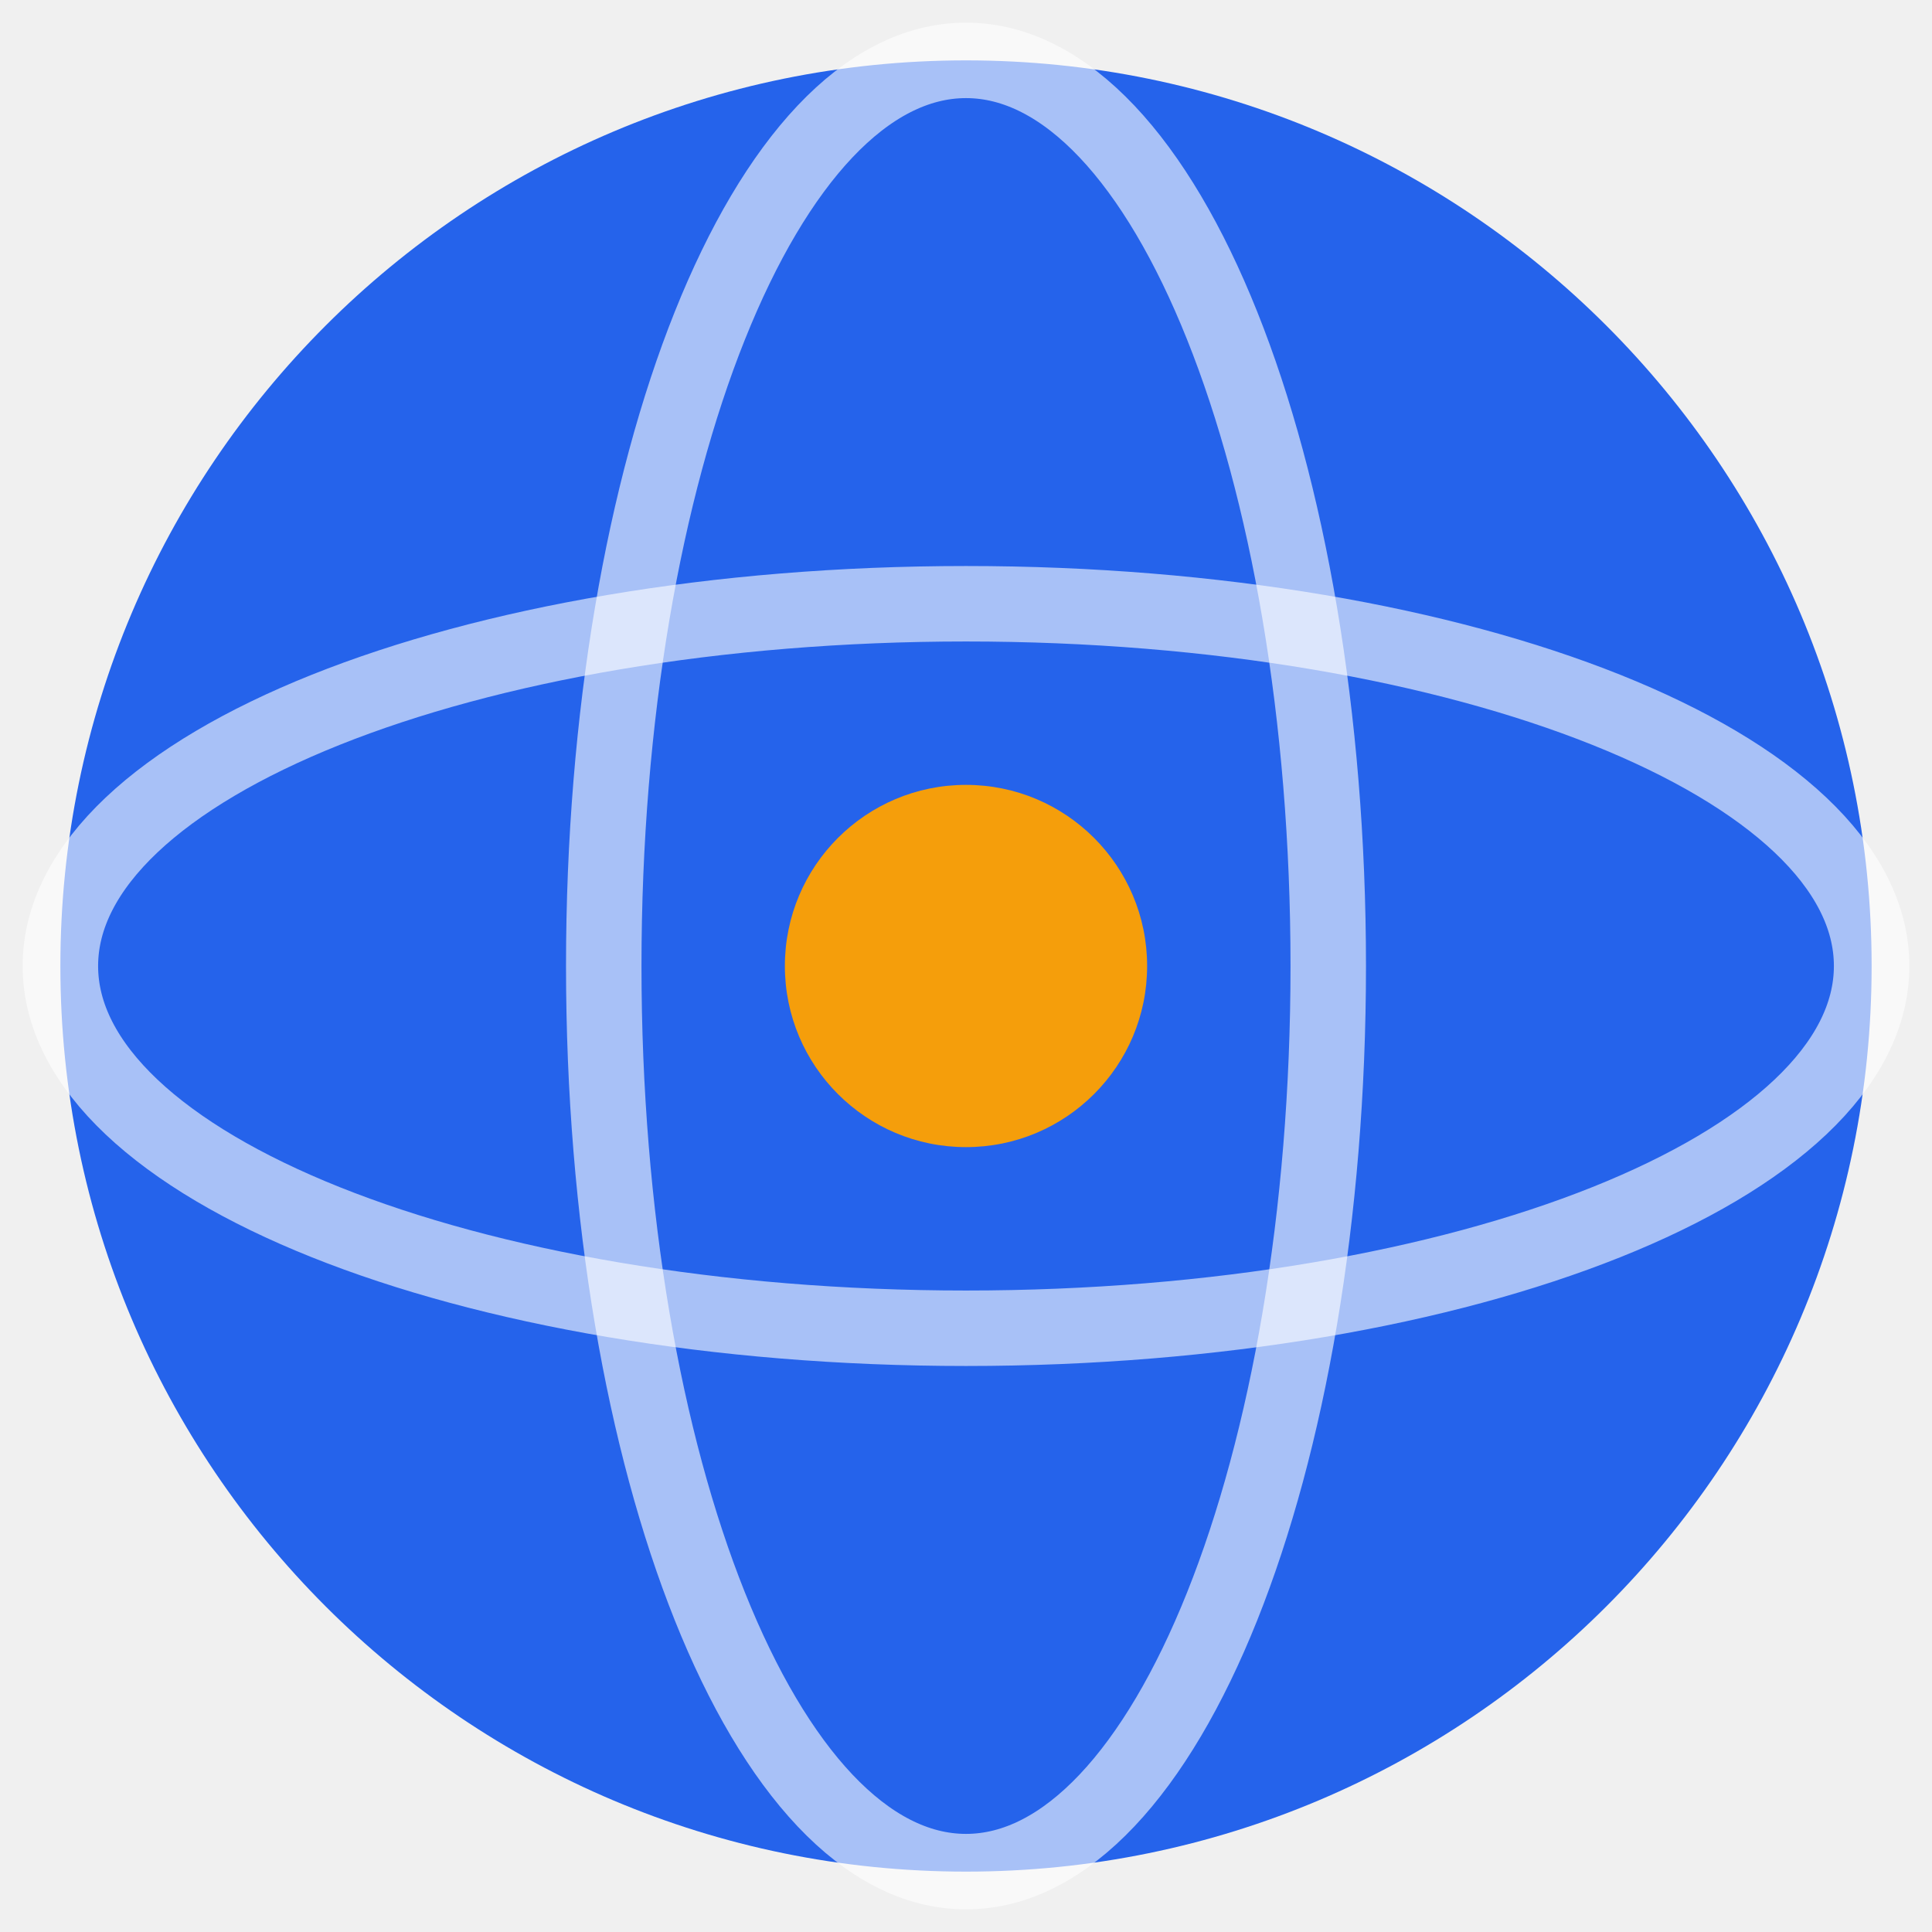
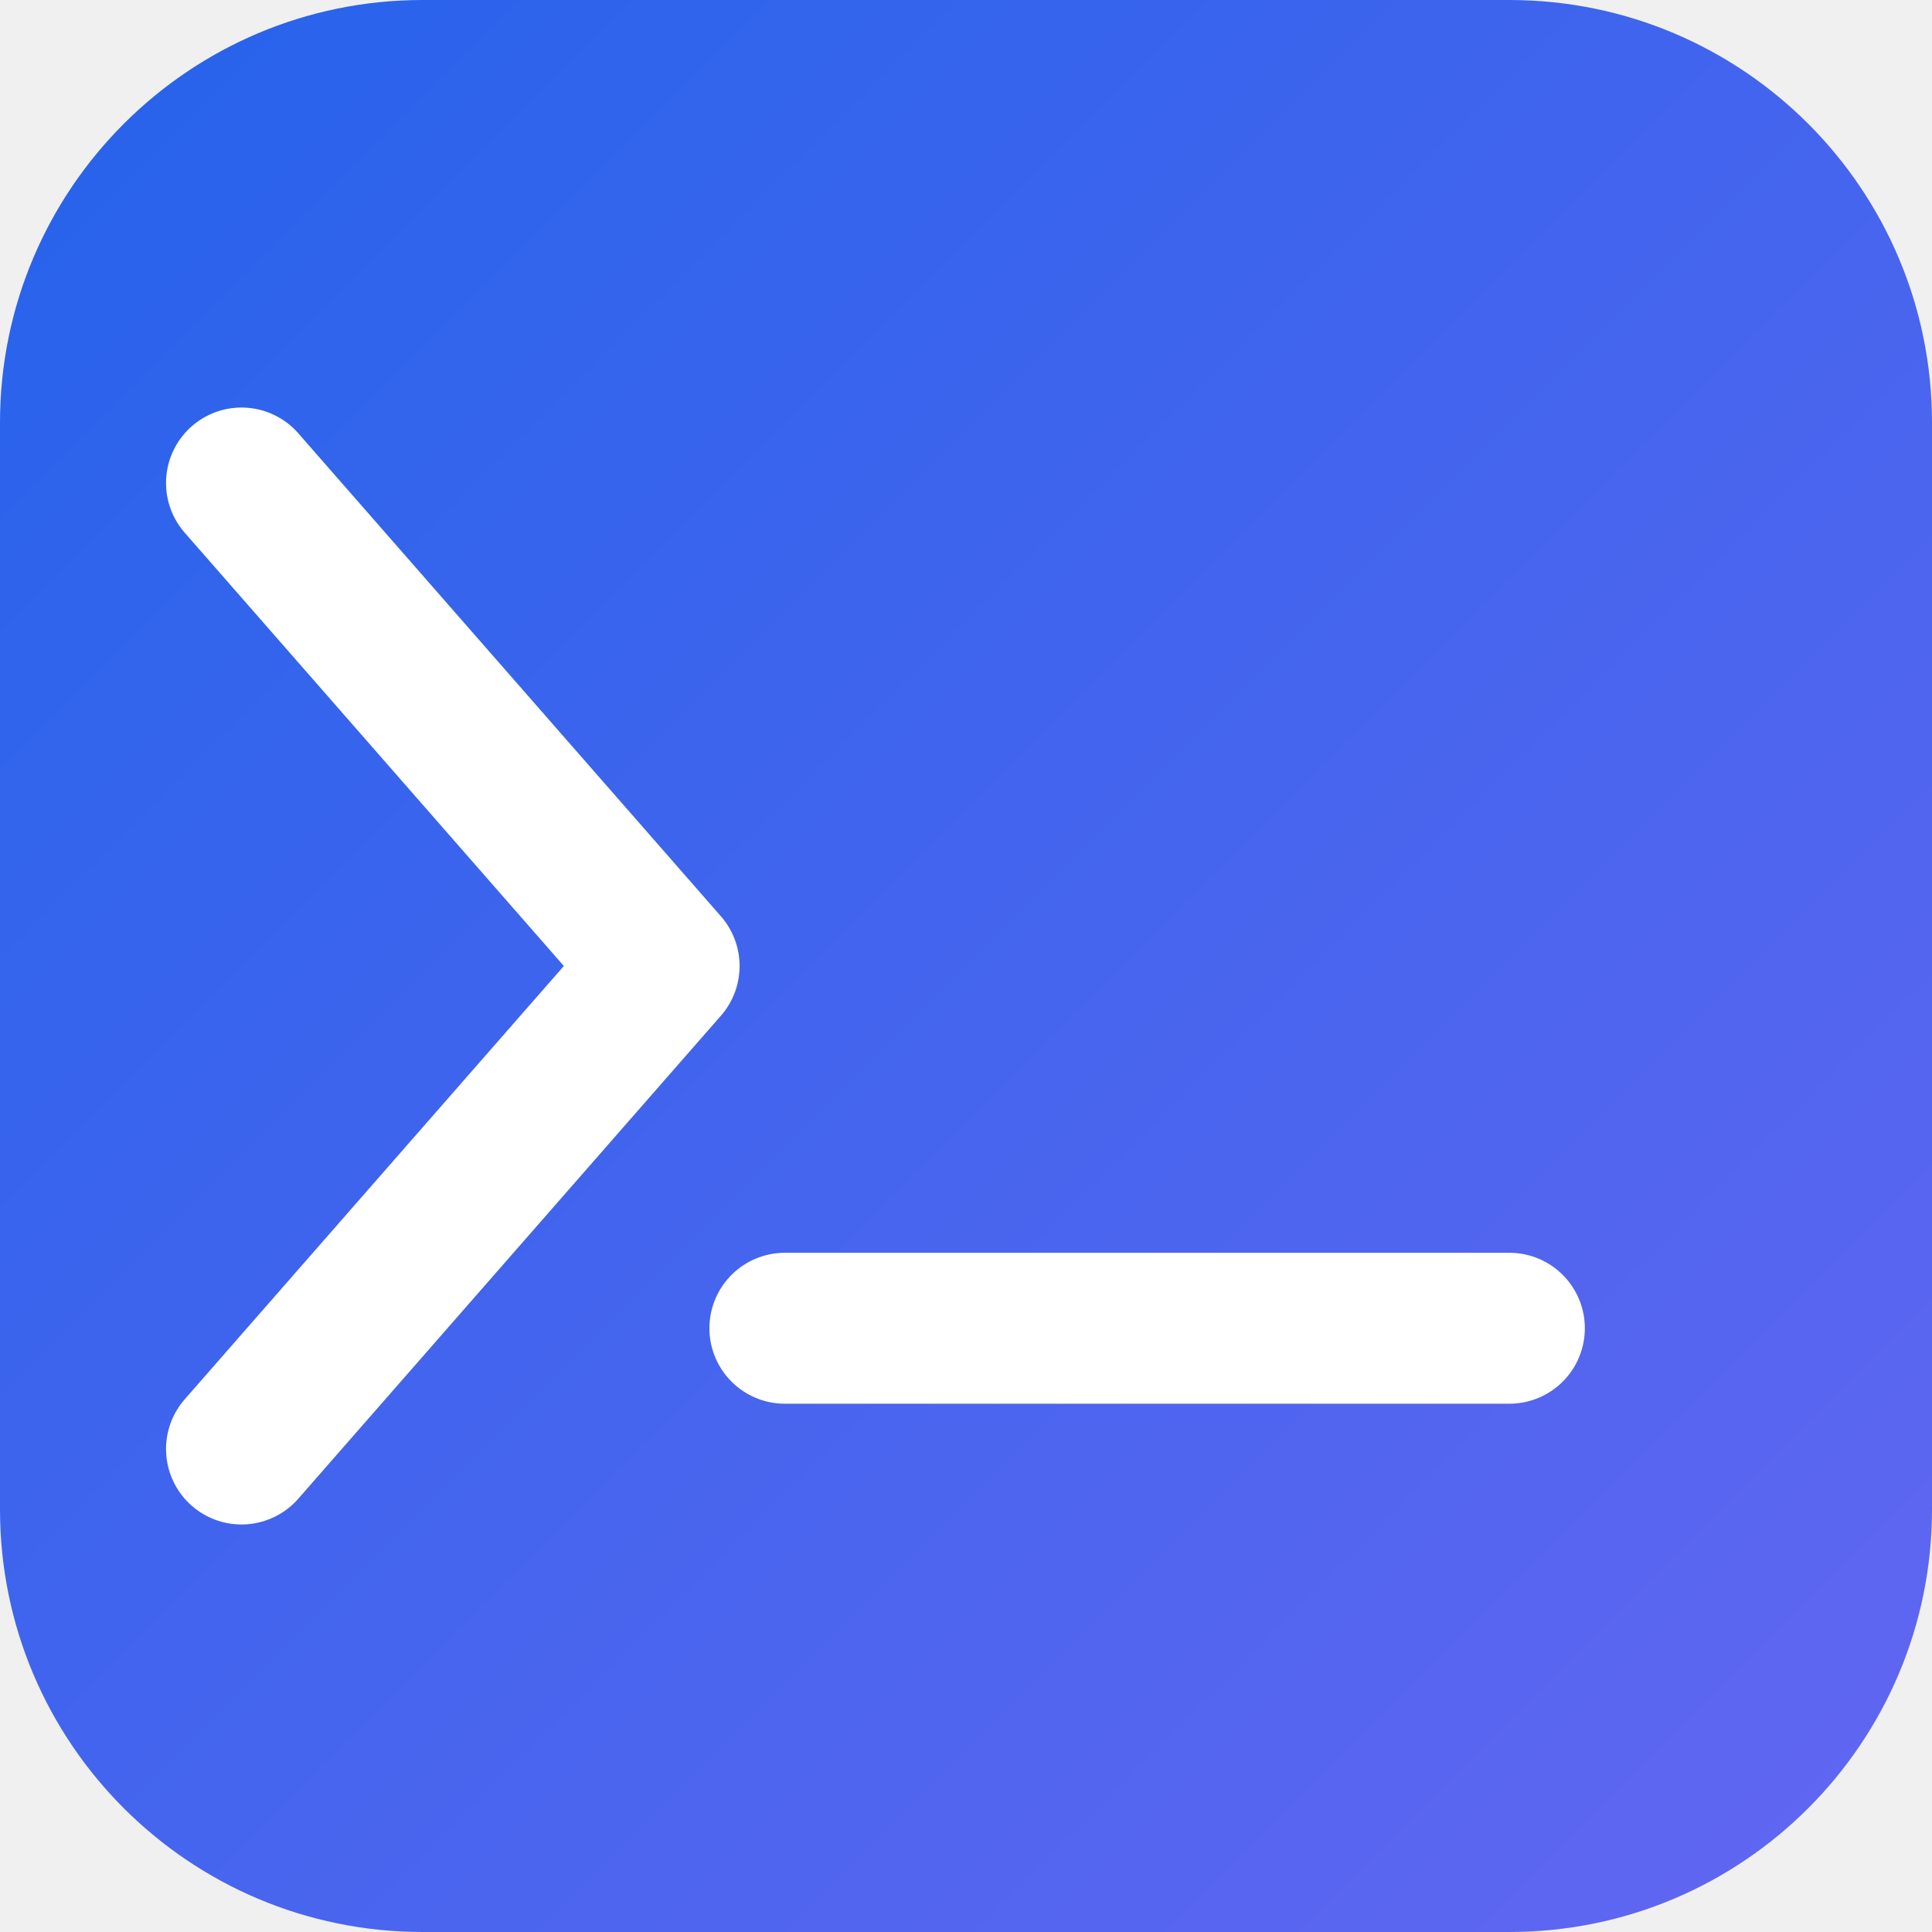
- <svg xmlns="http://www.w3.org/2000/svg" viewBox="0 0 64 64" fill="none">
-   <circle cx="32" cy="32" r="30" fill="#2563eb" />
-   <ellipse cx="32" cy="32" rx="30" ry="12" stroke="#ffffff" stroke-width="2.5" fill="none" opacity="0.6" />
-   <ellipse cx="32" cy="32" rx="12" ry="30" stroke="#ffffff" stroke-width="2.5" fill="none" opacity="0.6" />
-   <circle cx="32" cy="32" r="6" fill="#f59e0b" />
+ <svg xmlns="http://www.w3.org/2000/svg" viewBox="0 0 64 64">
+   <defs>
+     <linearGradient id="g" x1="0" y1="0" x2="1" y2="1">
+       <stop offset="0%" stop-color="#2563eb" />
+       <stop offset="100%" stop-color="#6366f1" />
+     </linearGradient>
+   </defs>
+   <rect width="64" height="64" rx="14" fill="url(#g)" />
+   <polyline points="8,16 22,32 8,48" stroke="white" stroke-width="5" stroke-linecap="round" stroke-linejoin="round" fill="none" />
+   <line x1="26" y1="44" x2="50" y2="44" stroke="white" stroke-width="5" stroke-linecap="round" />
</svg>
